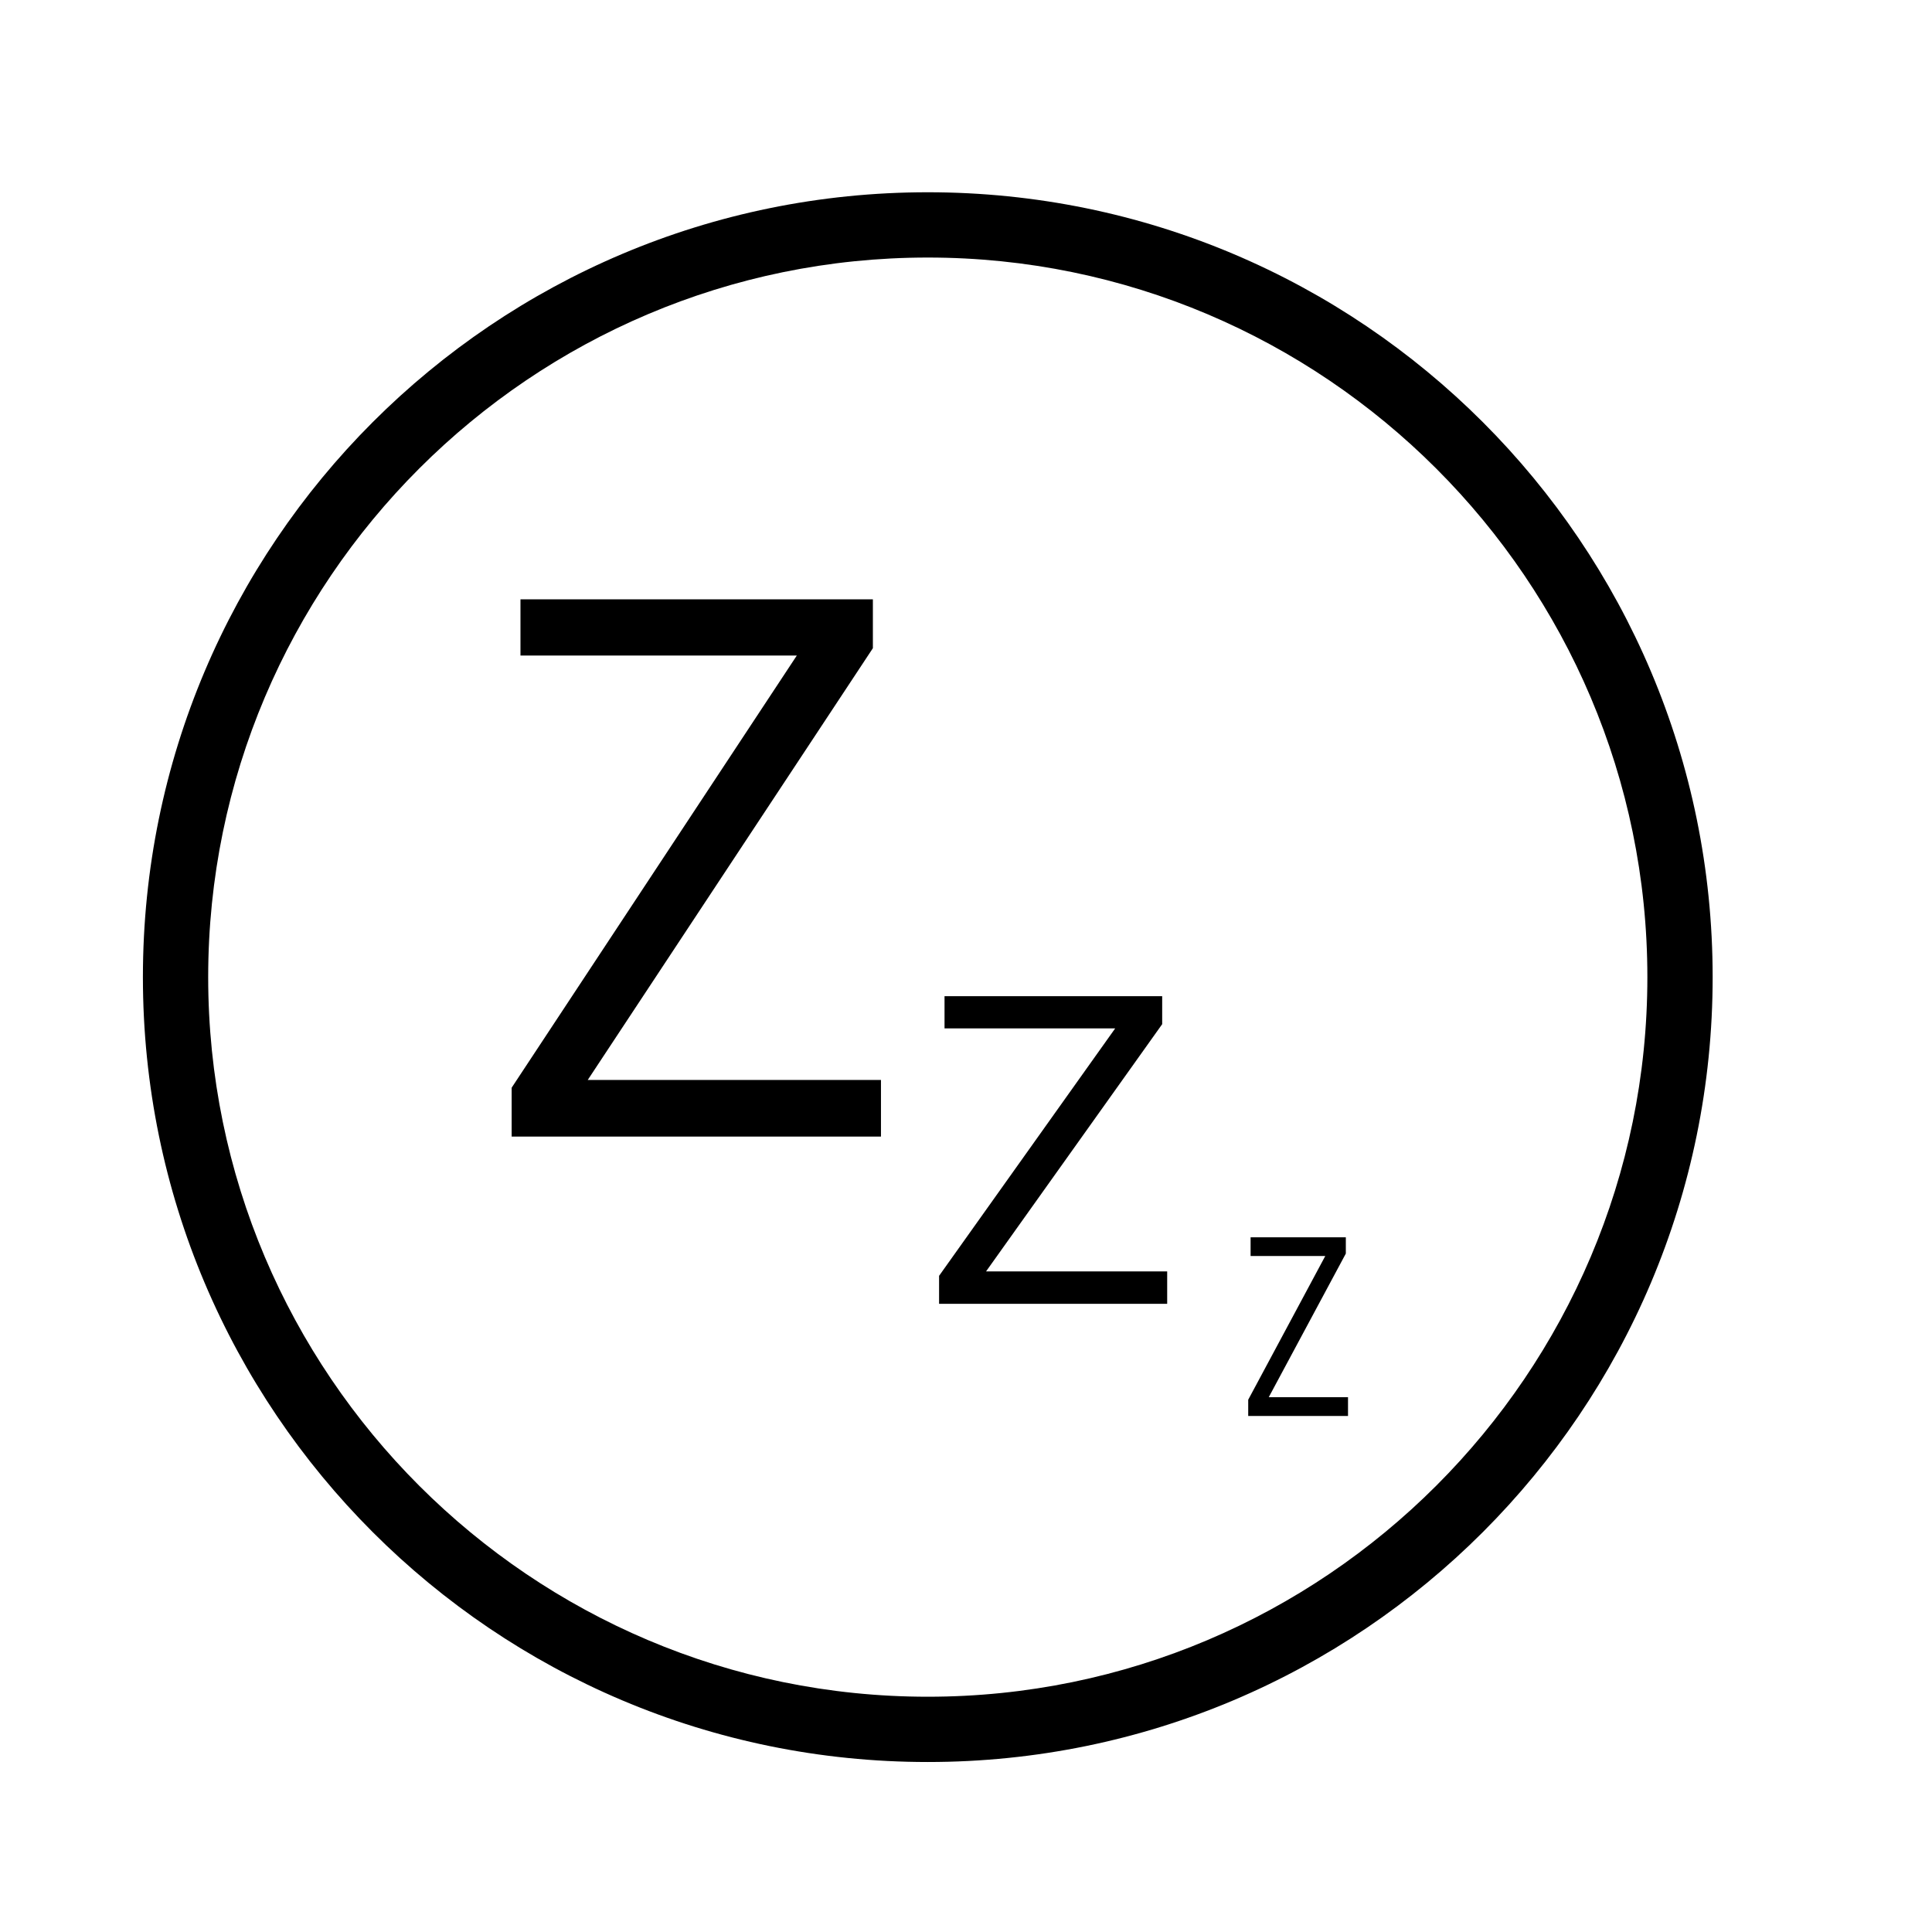
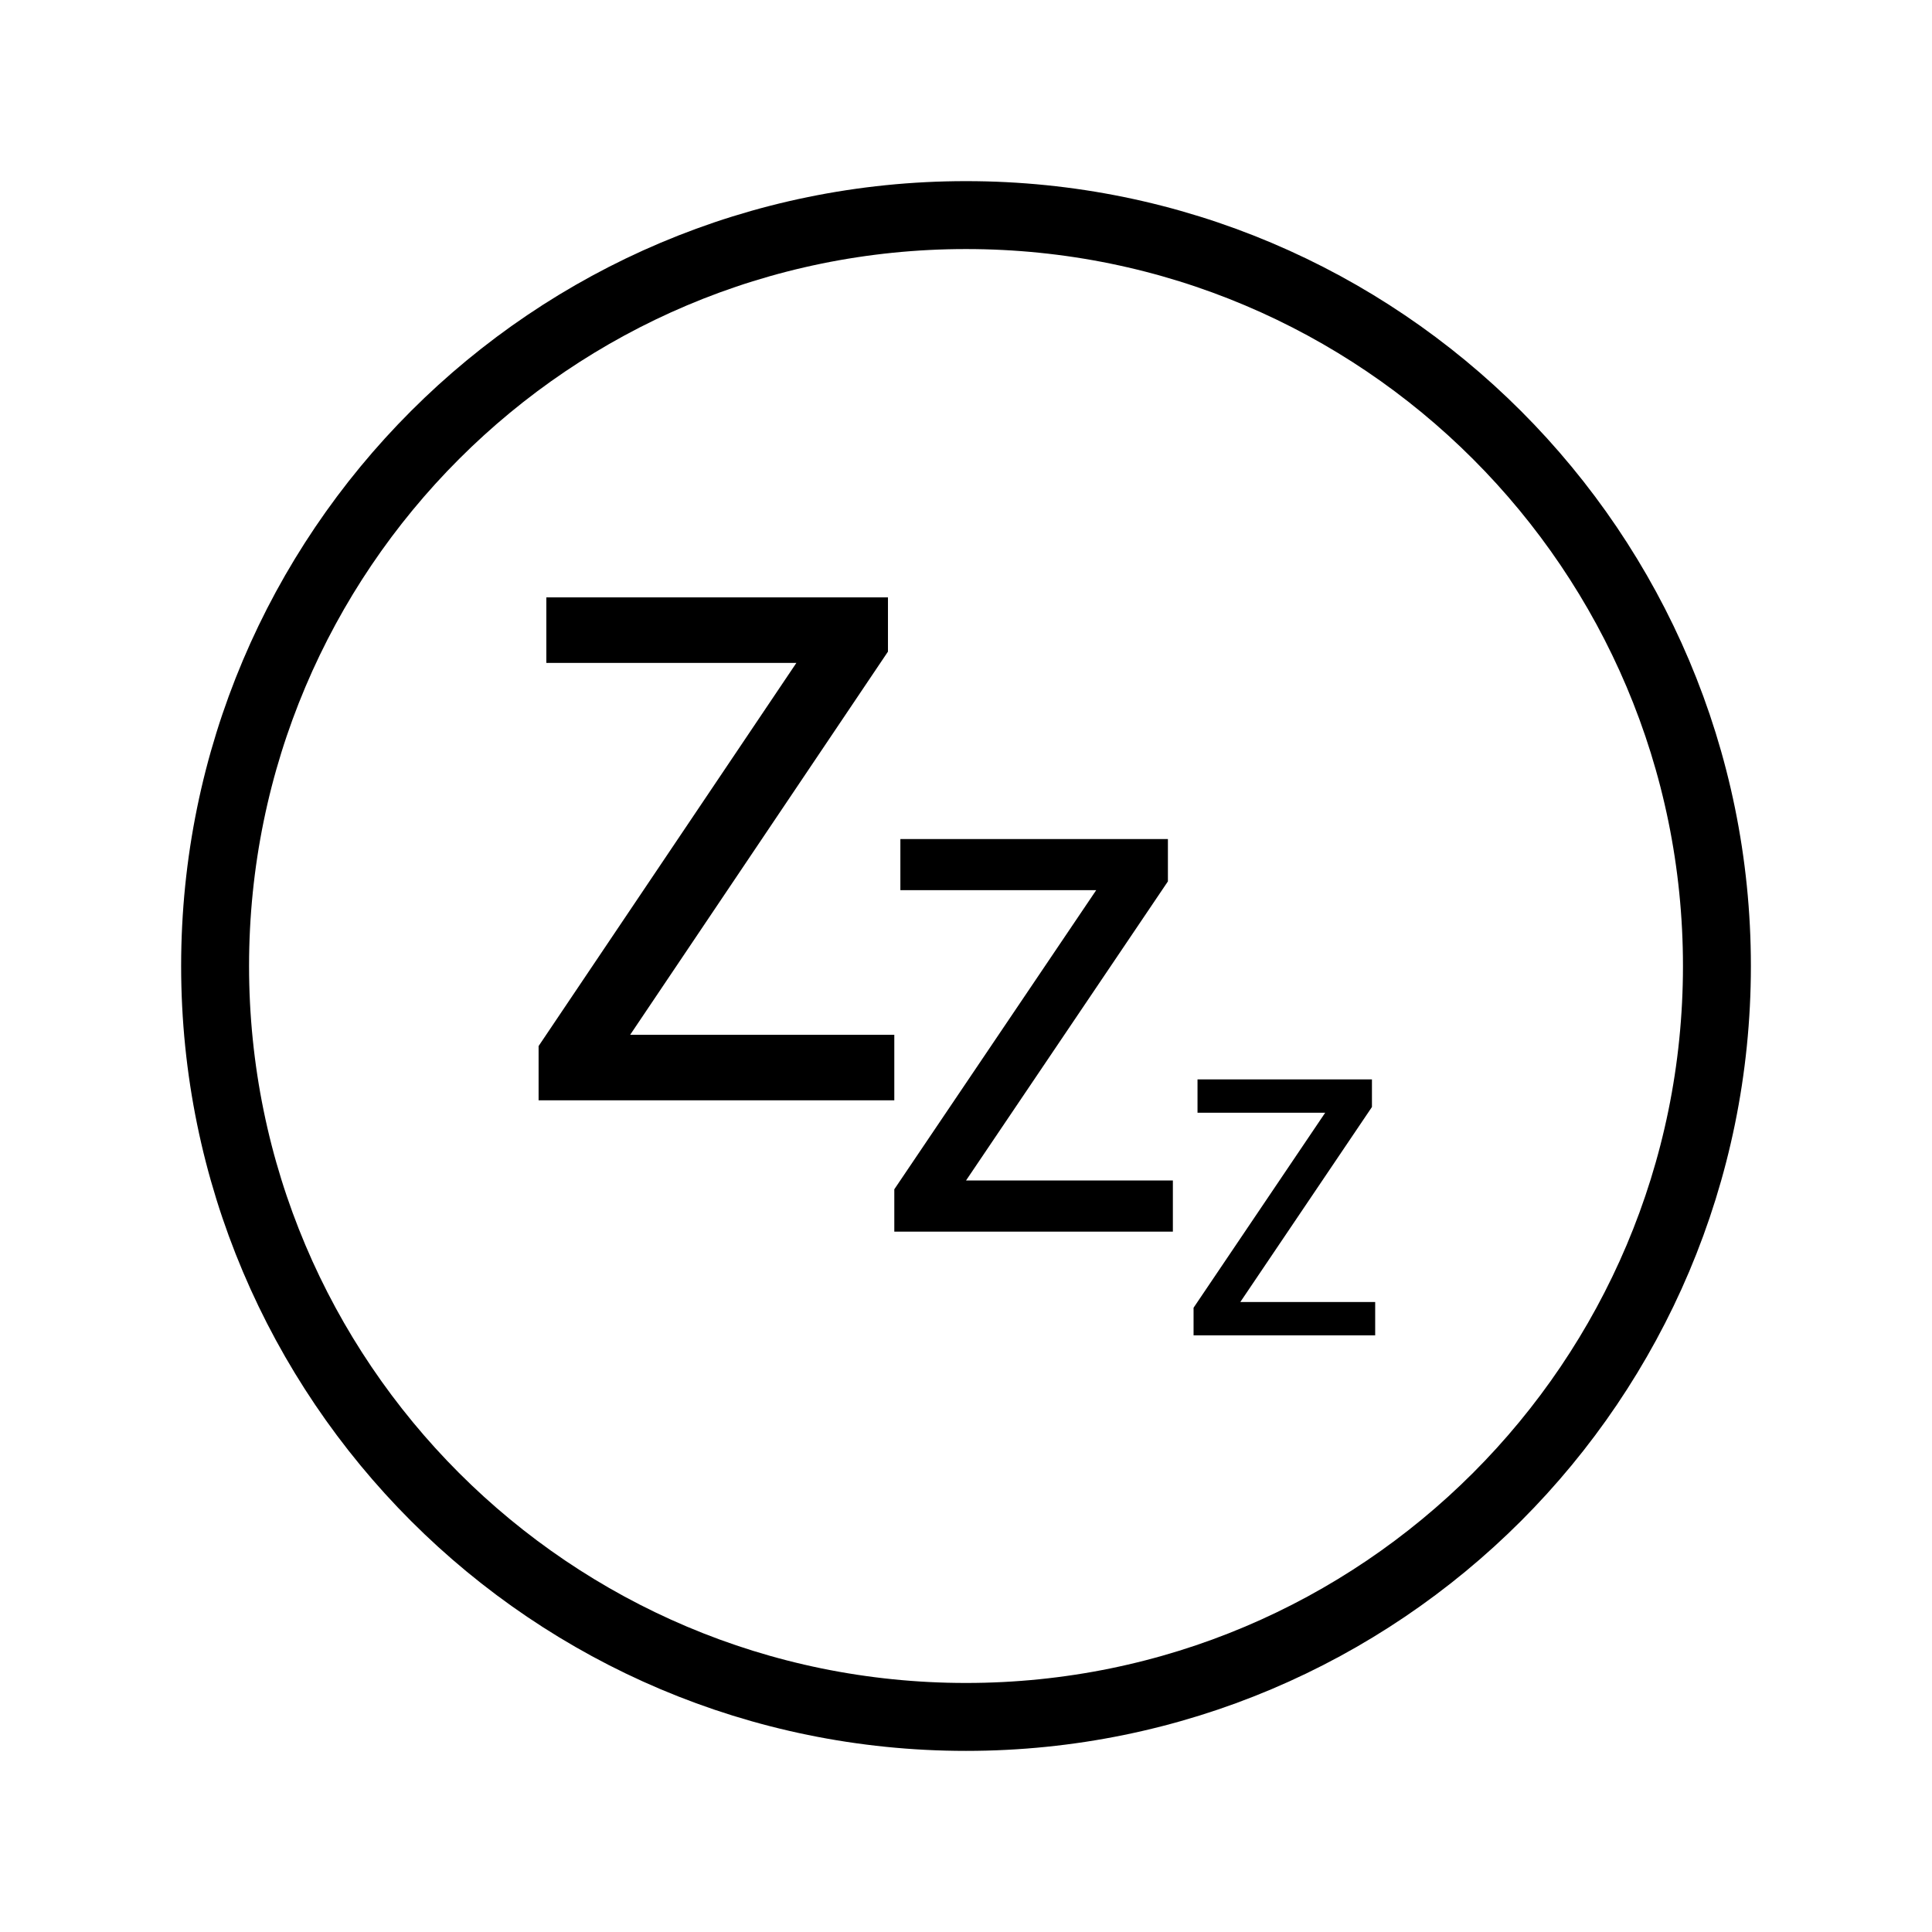
- <svg xmlns="http://www.w3.org/2000/svg" viewBox="0 0 512 512" xml:space="preserve">
-   <g style="font-style:normal;font-weight:400;font-size:40px;line-height:1.25;font-family:sans-serif;letter-spacing:0;word-spacing:0;fill:#000;fill-opacity:1;stroke:none">
-     <path d="M134.009 188.39H22.779v-14.72l85.885-130.157h-83.23V26.58h106.14V41.3L45.69 171.345h88.32z" style="font-style:normal;font-variant:normal;font-weight:400;font-stretch:normal;font-size:226.667px;font-family:'Open Sans';-inkscape-font-specification:'Open Sans';letter-spacing:0" transform="translate(115.55 135.44) scale(.8799)" aria-label="Z" />
+ <svg xmlns="http://www.w3.org/2000/svg" viewBox="0 0 512 512" xml:space="preserve" version="1.1" id="svg31940">
+   <defs id="defs31944" />
+   <circle style="fill:none;fill-opacity:1;stroke:#000000;stroke-width:18;stroke-dasharray:none;stroke-opacity:1;paint-order:markers fill stroke;stop-color:#000000" id="path13322" cx="256.003" cy="256.002" r="199" />
+   <g aria-label="Z" id="text32149" style="font-weight:500;font-size:186.667px;font-family:'Noto Sans';-inkscape-font-specification:'Noto Sans Medium';fill:none;stroke:#06182e;stroke-width:18;paint-order:markers fill stroke">
+     <path d="m 237,291.593 h -94.267 v -14.373 l 68.32,-101.547 h -66.267 v -17.36 h 90.533 v 14.373 l -68.32,101.547 h 70 z" style="fill:#000000;stroke:none" id="path34036" />
  </g>
-   <g style="font-style:normal;font-weight:400;font-size:40px;line-height:1.25;font-family:sans-serif;letter-spacing:0;word-spacing:0;fill:#000;fill-opacity:1;stroke:none">
-     <path d="M309.627 350.594h-98.144v-12.988l75.781-114.844h-73.437v-14.941h93.652v12.988l-75.781 114.746h77.93z" style="font-style:normal;font-variant:normal;font-weight:400;font-stretch:normal;font-size:200px;font-family:'Open sans';-inkscape-font-specification:'Open sans';letter-spacing:0" transform="matrix(.61591 0 0 .57103 118.612 145.324)" aria-label="Z" />
+   <g aria-label="Z" transform="scale(1.001619,0.998384)" id="text34030" style="font-weight:500;font-size:145.948px;font-family:'Noto Sans';-inkscape-font-specification:'Noto Sans Medium';fill:none;stroke:#06182e;stroke-width:14.073;paint-order:markers fill stroke">
+     <path d="m 310.321,326.925 h -73.704 v -11.238 l 53.417,-79.396 H 238.223 v -13.573 h 70.785 v 11.238 l -53.417,79.396 h 54.73 z" style="fill:#000000;stroke:none" id="path34041" />
  </g>
-   <g style="font-style:normal;font-weight:400;font-size:40px;line-height:1.25;font-family:sans-serif;letter-spacing:0;word-spacing:0;fill:#000;fill-opacity:1;stroke:none">
-     <path d="M468.964 491.323H390.45v-10.391l60.625-91.875h-58.75v-11.953h74.922v10.39l-60.625 91.797h62.343z" style="font-style:normal;font-variant:normal;font-weight:400;font-stretch:normal;font-size:160px;font-family:'Open sans';-inkscape-font-specification:'Open sans';letter-spacing:0" transform="matrix(.33685 0 0 .41458 199.266 171.561)" aria-label="Z" />
+   <g aria-label="Z" transform="scale(1.001619,0.998384)" id="text34034" style="font-weight:500;font-size:95.154px;font-family:'Noto Sans';-inkscape-font-specification:'Noto Sans Medium';fill:none;stroke:#06182e;stroke-width:9.176;paint-order:markers fill stroke">
+     <path d="m 363.848,354.455 h -48.053 v -7.327 l 34.826,-51.764 h -33.78 v -8.849 h 46.15 v 7.327 l -34.826,51.764 h 35.683 z" style="fill:#000000;stroke:none" id="path34046" />
  </g>
-   <path d="M245.871 50.951c-114.9 0-208 93.1-208 208s93.1 208 208 208 208-93.1 208-208-93.1-208-208-208zm0 398.7c-105.1 0-190.7-85.5-190.7-190.7 0-105.2 85.6-190.7 190.7-190.7s190.7 85.6 190.7 190.7-85.6 190.7-190.7 190.7z" />
</svg>
